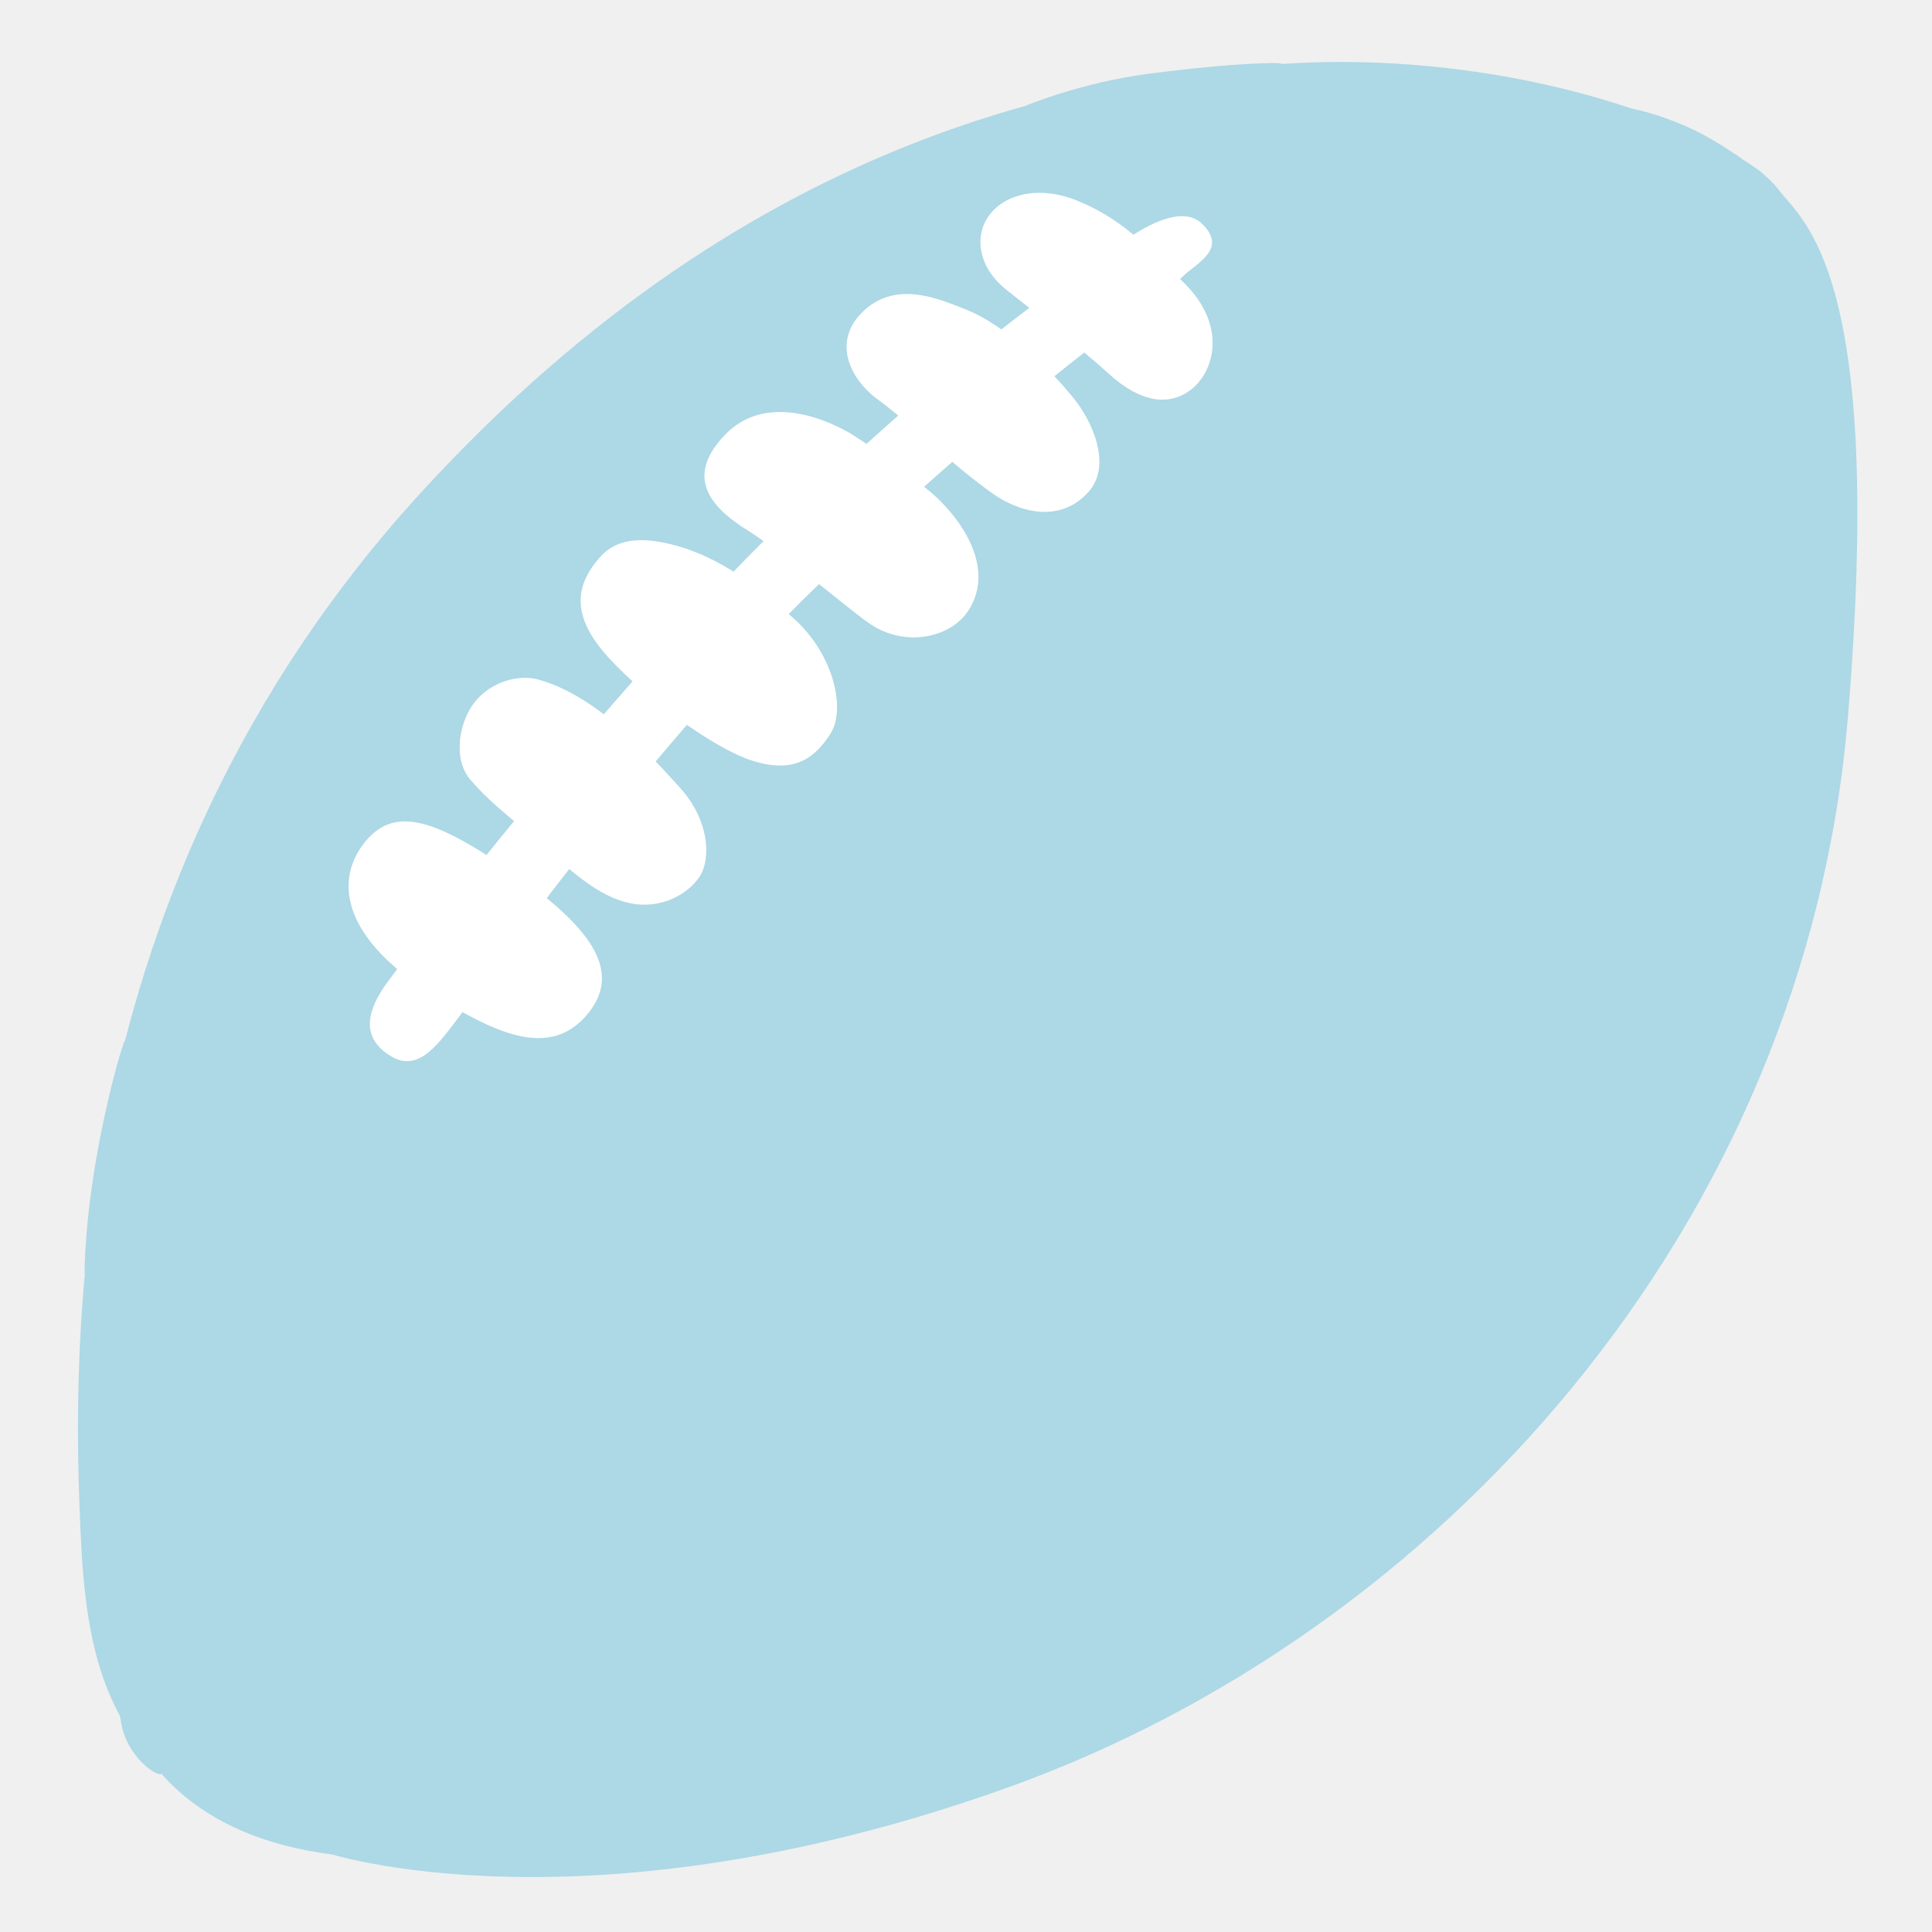
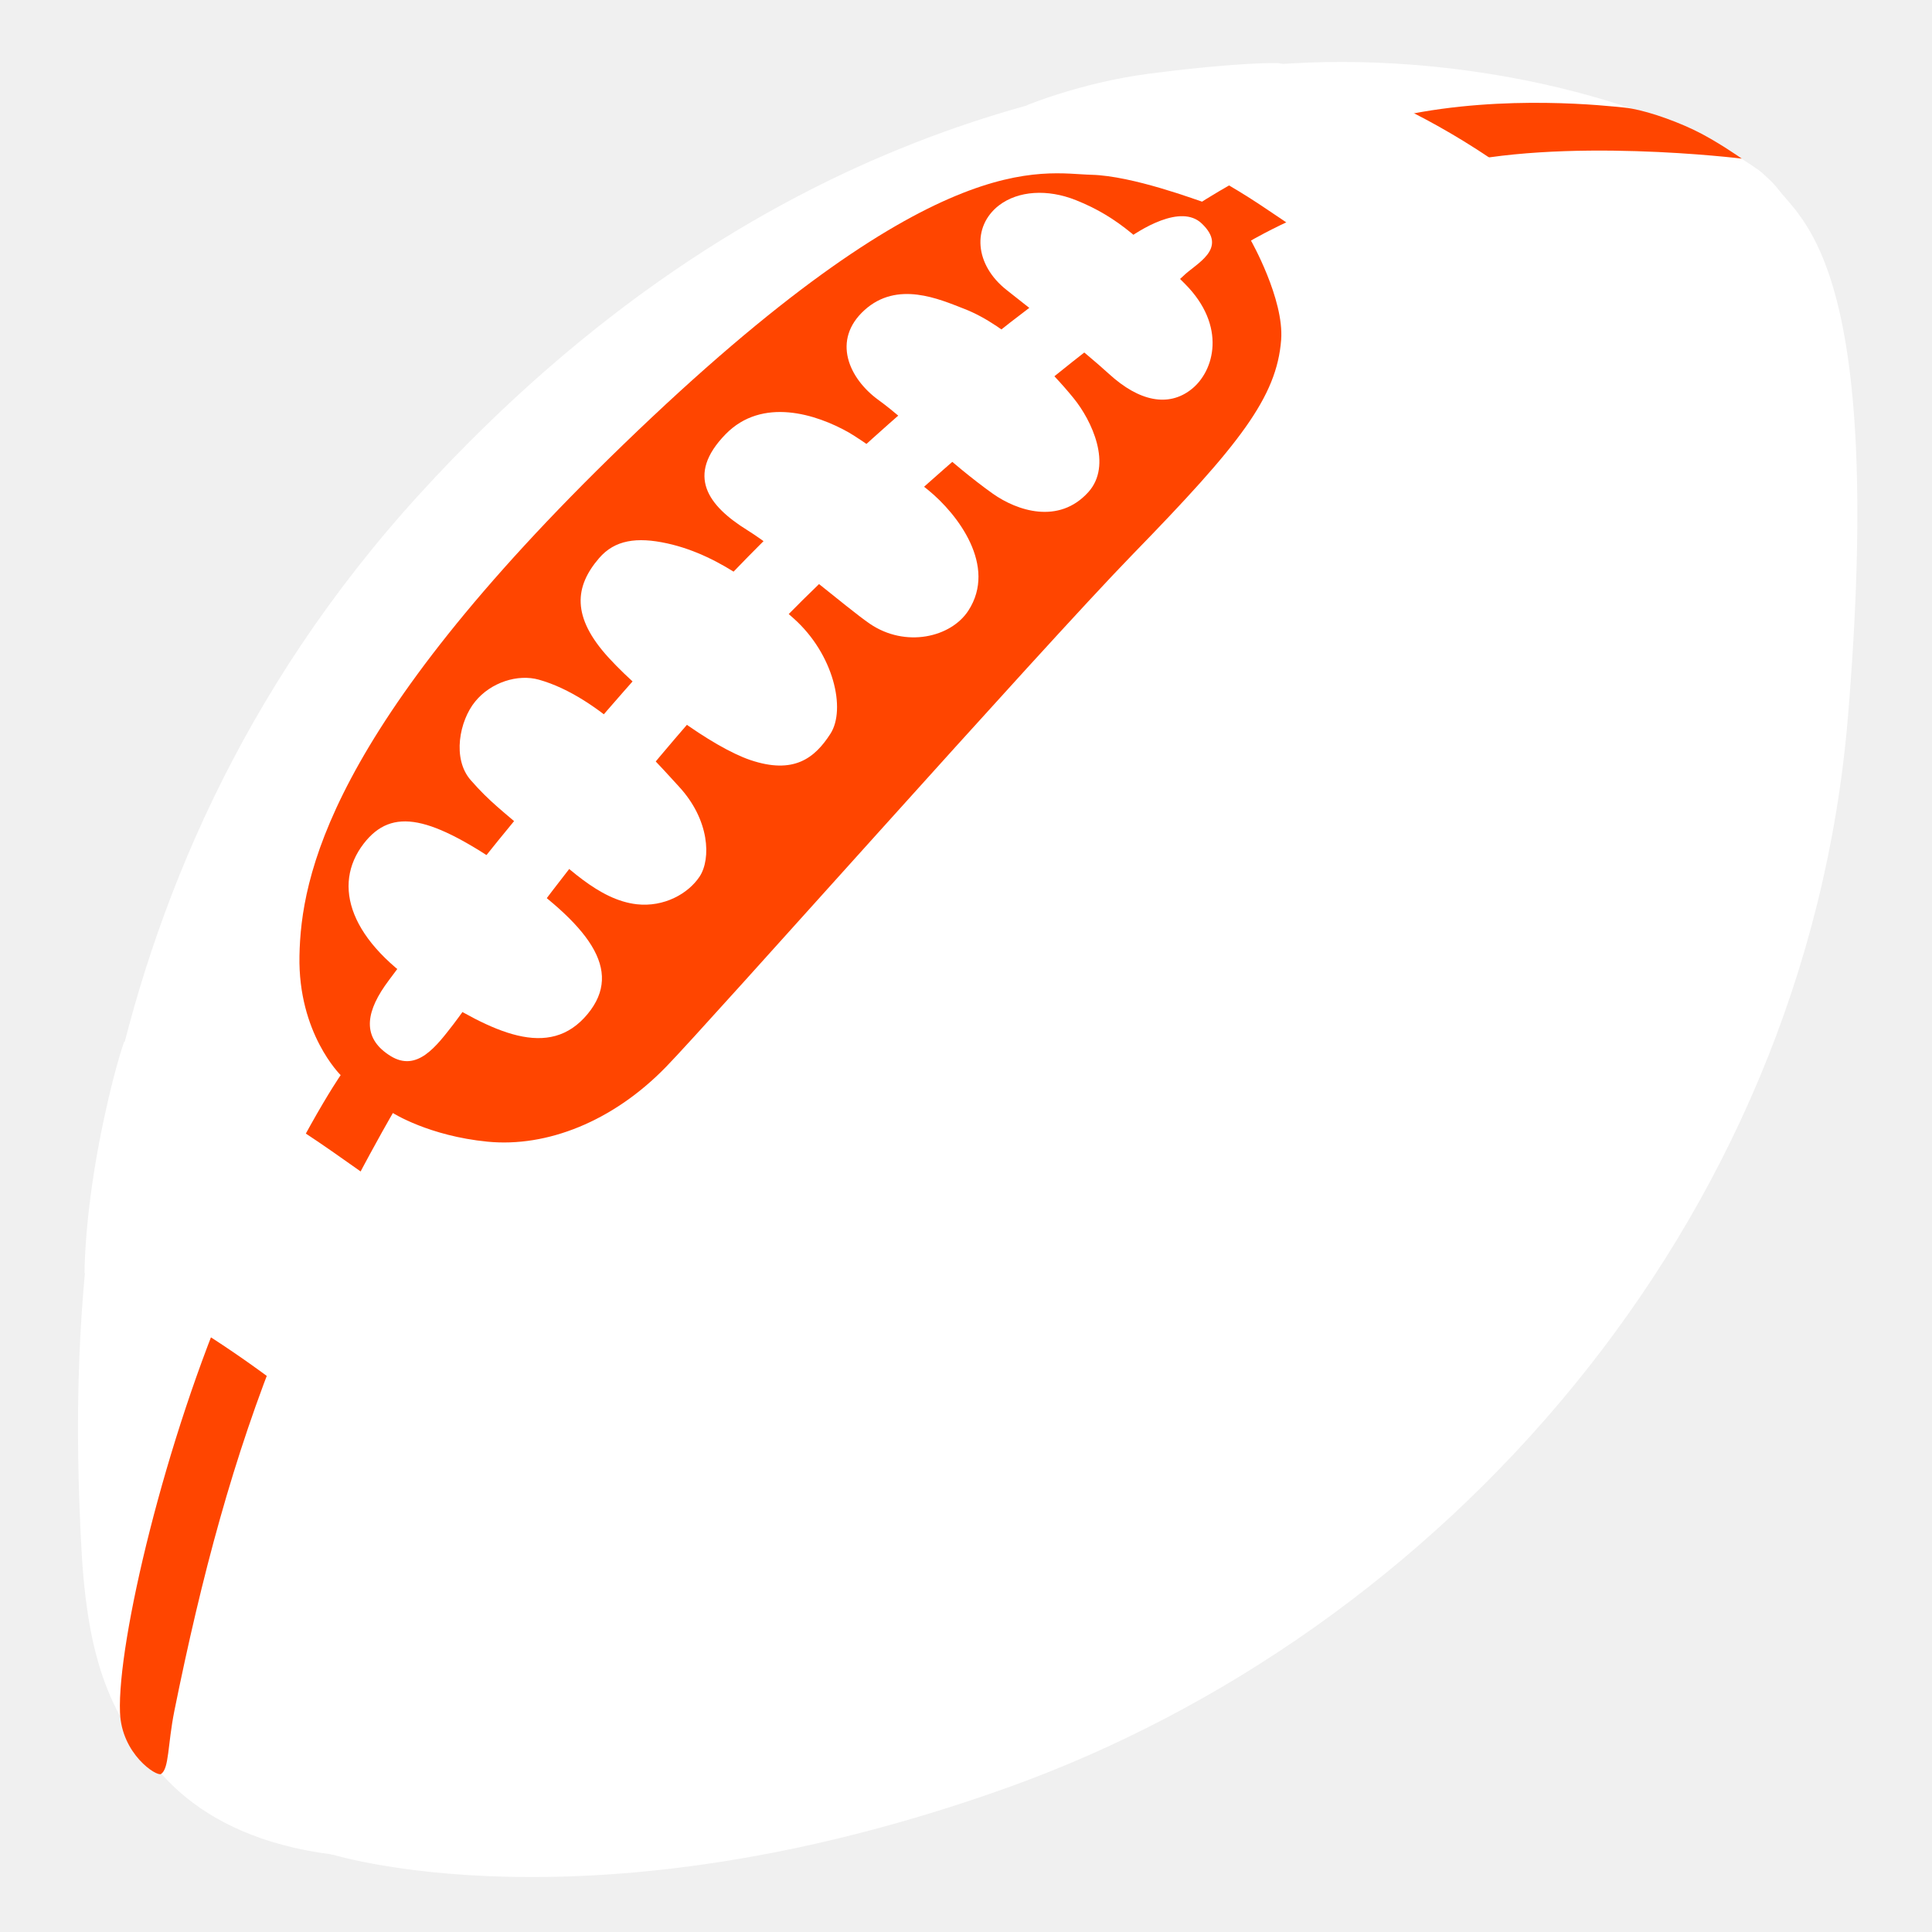
<svg xmlns="http://www.w3.org/2000/svg" width="1em" height="1em" viewBox="0 0 128 128">
-   <path fill="lightblue" d="m78.87 72.26l-57.19 50.51s17.18 5.64 45.05-4.33c28.59-10.23 52.89-37.1 55.7-70.94c2.44-29.39-2.94-32.78-4.61-34.95c-1.63-2.12-4.38-2.39-4.38-2.39z" />
-   <path fill="lightblue" d="M27.83 32.7C3.85 58.95 4.82 90.06 5.35 101.75c.35 7.8 1.7 11.76 5.49 15.93c3.54 3.89 10.93 7.37 25.98 4.18c15.67-3.32 39.52-14.28 61.12-38.88c22.91-26.1 24.79-67.27 18.59-71.7c-6.2-4.43-18.77-7.79-30.98-7.08S50.32 8.09 27.83 32.7" />
-   <path fill="lightblue" d="M10.67 117.53c-.29.19-2.62-1.32-2.72-4.08c-.18-4.66 2.97-18.05 7.43-28.28c4.19-9.63 7.19-13.94 7.19-13.94s-2.83-2.76-2.73-7.9s1.88-14.96 21.45-33.87C62.01 9.41 69 11.5 72.32 11.58c2.73.07 7 1.69 7.32 1.78c0 0 6.57-4.29 13.33-5.71s13.56-.63 14.67-.52c1.12.11 3.04.74 4.57 1.47c1.46.69 3.19 1.91 3.19 1.91s-12-1.49-19.81.51s-12.71 4.92-12.71 4.92s2.2 3.88 2 6.57c-.29 3.81-2.76 6.95-9.81 14.19c-6.15 6.32-28.22 31.2-30.95 33.99c-3.52 3.62-7.9 5.33-11.81 4.95c-3.9-.38-6.28-1.9-6.28-1.9s-4.29 7.33-7.43 15.05s-5.24 15.62-7.05 24.57c-.45 2.26-.34 3.81-.88 4.17" />
-   <path fill="lightblue" d="M26.63 70.14c2.55 1.51 9.38 2.3 13.26-.83c3.88-3.12 9-10.39 20.61-23.26c8.8-9.74 18.91-18.01 19.39-22.74c.63-6.26-5.01-8.51-11.07-8.04c-6.05.47-17.5 8.8-26.96 18.64s-16.84 19.2-18.35 25.82c-.93 4.07.03 8.57 3.12 10.41" />
-   <path fill="lightblue" d="M67.99 6.99s7.65 1.38 15.5 6.58S99.9 25.55 105.14 31.3c2.97 3.26 11.25 13.87 11.73 13.87s1.43-6.34 1.72-8.7c.28-2.36.76-4.64.47-5.49c-.28-.85-5.81-8.24-14.76-16.18C94.13 5.78 84.69 4.18 84.69 4.18s-2.45-.09-8.62.71c-4.47.59-8.08 2.1-8.08 2.1M8.23 69.01S13.3 70.23 22 76.28c9.8 6.82 15.89 12.2 23.27 19.77c7.01 7.19 14.54 16.75 14.54 17.32c0 .57-2.98 1.76-7.35 3.68c-2.14.94-6.21 2.7-6.88 2.41c-.66-.28-6.03-8.43-14.41-16.51c-5.3-5.11-11.07-10.59-18.45-15.14C8 84.91 5.6 84.35 5.6 84.35s-.02-3.44.97-8.65c.89-4.61 1.66-6.69 1.66-6.69" />
-   <path fill="white" d="M53.14 33.36C40.56 45.28 26.29 64.16 25.5 65.31c-1.37 1.98-1.4 3.55.37 4.65c1.77 1.1 3.05-.66 4.17-2.1c1.24-1.59 12.5-17.88 24.26-29.2C67.9 25.59 77.24 19.43 78.38 18.3c.84-.84 3.03-1.8 1.23-3.5c-1.37-1.3-4.07.38-5.2 1.23c-1.14.85-7.96 4.72-21.27 17.33" />
-   <path fill="white" d="M66.18 13.61c-1.79 1.39-1.62 3.93.52 5.61c1.63 1.28 5.11 4.03 6.77 5.55c2.02 1.85 3.95 2.2 5.44 1.04c1.56-1.21 2.37-4.22-.4-7c-2.75-2.75-4.34-4.4-7.23-5.55c-1.88-.75-3.82-.63-5.1.35m-2.3 6.85c-1.65-.64-4.43-1.89-6.61.09c-2.18 1.98-1.03 4.53.93 5.95s4.78 4.22 7.58 6.21c1.6 1.13 4.36 2.06 6.32-.1c1.62-1.79.24-4.75-.98-6.24c-1.42-1.75-4.34-4.79-7.24-5.91m-7.65 8.19c-2.14-1.21-5.73-2.37-8.16.12c-2.66 2.73-1.16 4.74 1.45 6.36c2.19 1.36 6.65 5.2 8.1 6.19c2.37 1.62 5.39.91 6.54-.87c1.91-2.95-.7-6.38-2.66-7.98c-1.91-1.56-4.4-3.32-5.27-3.82m-16.54 8.33c-1.61 1.87-1.85 3.88.64 6.6c2.49 2.72 6.85 5.91 9.37 6.77c2.89.98 4.28-.12 5.32-1.74s.22-5.27-2.44-7.64c-1.68-1.5-4.68-4.16-8.38-4.97c-2.01-.44-3.47-.23-4.51.98m-3.99 8.05c-1.39-.39-3.18.17-4.22 1.45c-1.04 1.27-1.54 3.79-.29 5.21c1.27 1.45 2.04 1.98 4.17 3.82c2.14 1.85 4.28 4.11 6.83 4.4c1.79.2 3.41-.69 4.17-1.85c.75-1.16.67-3.74-1.39-5.96c-1.46-1.58-5.17-5.92-9.27-7.07M24.09 55.9c-2.11 2.75-.95 6.48 4.26 9.77c4.27 2.71 8.03 4.61 10.59 1.5c2.4-2.92.06-5.9-5.32-9.6c-5.04-3.46-7.62-4.15-9.53-1.67" />
+   <path fill="#ffffff" d="m78.87 72.26l-57.19 50.51s17.18 5.64 45.05-4.33c28.59-10.23 52.89-37.1 55.7-70.94c2.44-29.39-2.94-32.78-4.61-34.95c-1.63-2.12-4.38-2.39-4.38-2.39z" />
+   <path fill="#ffffff" d="M27.83 32.7C3.85 58.95 4.82 90.06 5.35 101.75c.35 7.8 1.7 11.76 5.49 15.93c3.54 3.89 10.93 7.37 25.98 4.18c15.67-3.32 39.52-14.28 61.12-38.88c22.91-26.1 24.79-67.27 18.59-71.7c-6.2-4.43-18.77-7.79-30.98-7.08S50.32 8.09 27.83 32.7" />
+   <path fill="orangered" d="M10.67 117.53c-.29.19-2.62-1.32-2.72-4.08c-.18-4.66 2.97-18.05 7.43-28.28c4.19-9.63 7.19-13.94 7.19-13.94s-2.83-2.76-2.73-7.9s1.88-14.96 21.45-33.87C62.01 9.41 69 11.5 72.32 11.58c2.73.07 7 1.69 7.32 1.78c0 0 6.57-4.29 13.33-5.71s13.56-.63 14.67-.52c1.12.11 3.04.74 4.57 1.47c1.46.69 3.19 1.91 3.19 1.91s-12-1.49-19.81.51s-12.71 4.92-12.71 4.92s2.2 3.88 2 6.57c-.29 3.81-2.76 6.95-9.81 14.19c-6.15 6.32-28.22 31.2-30.95 33.99c-3.52 3.62-7.9 5.33-11.81 4.95c-3.9-.38-6.28-1.9-6.28-1.9s-4.29 7.33-7.43 15.05s-5.24 15.62-7.05 24.57c-.45 2.26-.34 3.81-.88 4.17" />
+   <path fill="orangered" d="M26.63 70.14c2.55 1.51 9.38 2.3 13.26-.83c3.88-3.12 9-10.39 20.61-23.26c8.8-9.74 18.91-18.01 19.39-22.74c.63-6.26-5.01-8.51-11.07-8.04c-6.05.47-17.5 8.8-26.96 18.64s-16.84 19.2-18.35 25.82c-.93 4.07.03 8.57 3.12 10.41" />
+   <path fill="#ffffff" d="M67.99 6.99s7.65 1.38 15.5 6.58S99.9 25.55 105.14 31.3c2.97 3.26 11.25 13.87 11.73 13.87s1.43-6.34 1.72-8.7c.28-2.36.76-4.64.47-5.49c-.28-.85-5.81-8.24-14.76-16.18C94.13 5.78 84.69 4.18 84.69 4.18s-2.45-.09-8.62.71c-4.47.59-8.08 2.1-8.08 2.1M8.23 69.01S13.3 70.23 22 76.28c9.8 6.82 15.89 12.2 23.27 19.77c7.01 7.19 14.54 16.75 14.54 17.32c0 .57-2.98 1.76-7.35 3.68c-2.14.94-6.21 2.7-6.88 2.41c-.66-.28-6.03-8.43-14.41-16.51c-5.3-5.11-11.07-10.59-18.45-15.14C8 84.91 5.6 84.35 5.6 84.35s-.02-3.44.97-8.65c.89-4.61 1.66-6.69 1.66-6.69" />
+   <path fill="#ffffff" d="M53.14 33.36C40.56 45.28 26.29 64.16 25.5 65.31c-1.37 1.98-1.4 3.55.37 4.65c1.77 1.1 3.05-.66 4.17-2.1c1.24-1.59 12.5-17.88 24.26-29.2C67.9 25.59 77.24 19.43 78.38 18.3c.84-.84 3.03-1.8 1.23-3.5c-1.37-1.3-4.07.38-5.2 1.23c-1.14.85-7.96 4.72-21.27 17.33" />
+   <path fill="#ffffff" d="M66.18 13.61c-1.79 1.39-1.62 3.93.52 5.61c1.63 1.28 5.11 4.03 6.77 5.55c2.02 1.85 3.95 2.2 5.44 1.04c1.56-1.21 2.37-4.22-.4-7c-2.75-2.75-4.34-4.4-7.23-5.55c-1.88-.75-3.82-.63-5.1.35m-2.3 6.85c-1.65-.64-4.43-1.89-6.61.09c-2.18 1.98-1.03 4.53.93 5.95s4.78 4.22 7.58 6.21c1.6 1.13 4.36 2.06 6.32-.1c1.62-1.79.24-4.75-.98-6.24c-1.42-1.75-4.34-4.79-7.24-5.91m-7.65 8.19c-2.14-1.21-5.73-2.37-8.16.12c-2.66 2.73-1.16 4.74 1.45 6.36c2.19 1.36 6.65 5.2 8.1 6.19c2.37 1.62 5.39.91 6.54-.87c1.91-2.95-.7-6.38-2.66-7.98c-1.91-1.56-4.4-3.32-5.27-3.82m-16.54 8.33c-1.61 1.87-1.85 3.88.64 6.6c2.49 2.72 6.85 5.91 9.37 6.77c2.89.98 4.28-.12 5.32-1.74s.22-5.27-2.44-7.64c-1.68-1.5-4.68-4.16-8.38-4.97c-2.01-.44-3.47-.23-4.51.98m-3.99 8.05c-1.39-.39-3.18.17-4.22 1.45c-1.04 1.27-1.54 3.79-.29 5.21c1.27 1.45 2.04 1.98 4.17 3.82c2.14 1.85 4.28 4.11 6.83 4.4c1.79.2 3.41-.69 4.17-1.85c.75-1.16.67-3.74-1.39-5.96c-1.46-1.58-5.17-5.92-9.27-7.07M24.09 55.9c-2.11 2.75-.95 6.48 4.26 9.77c4.27 2.71 8.03 4.61 10.59 1.5c2.4-2.92.06-5.9-5.32-9.6c-5.04-3.46-7.62-4.15-9.53-1.67" />
</svg>
